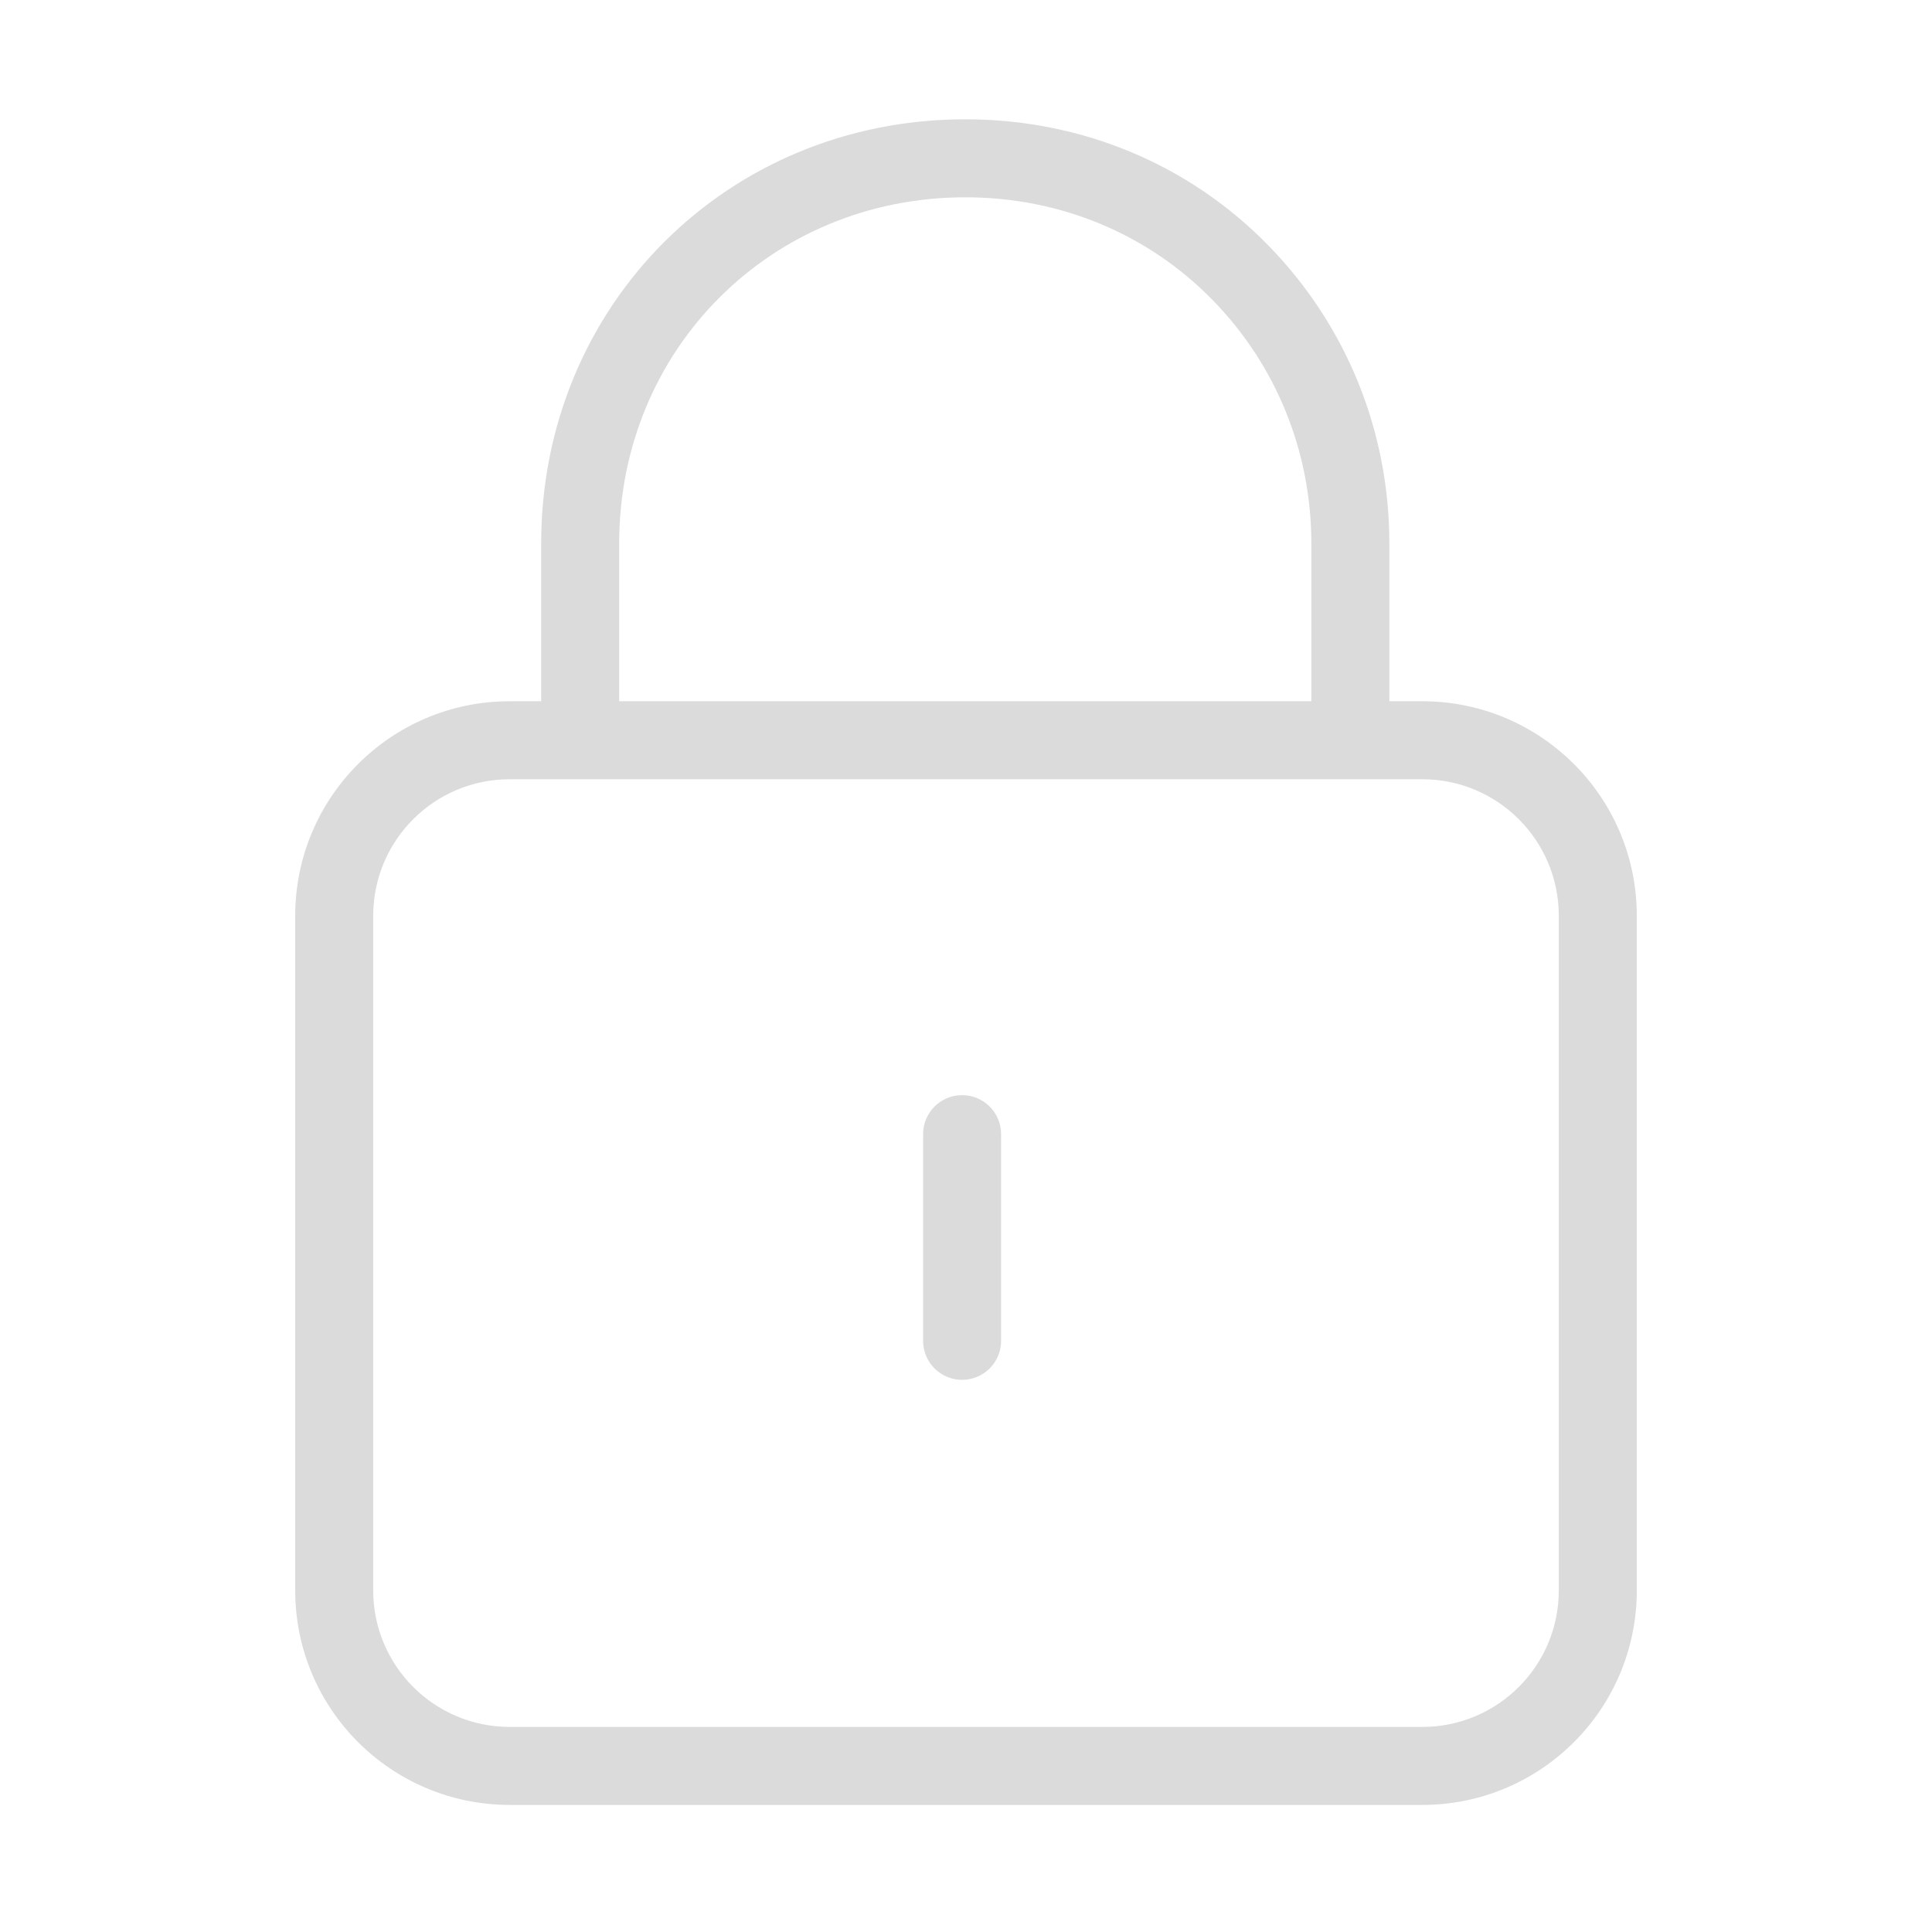
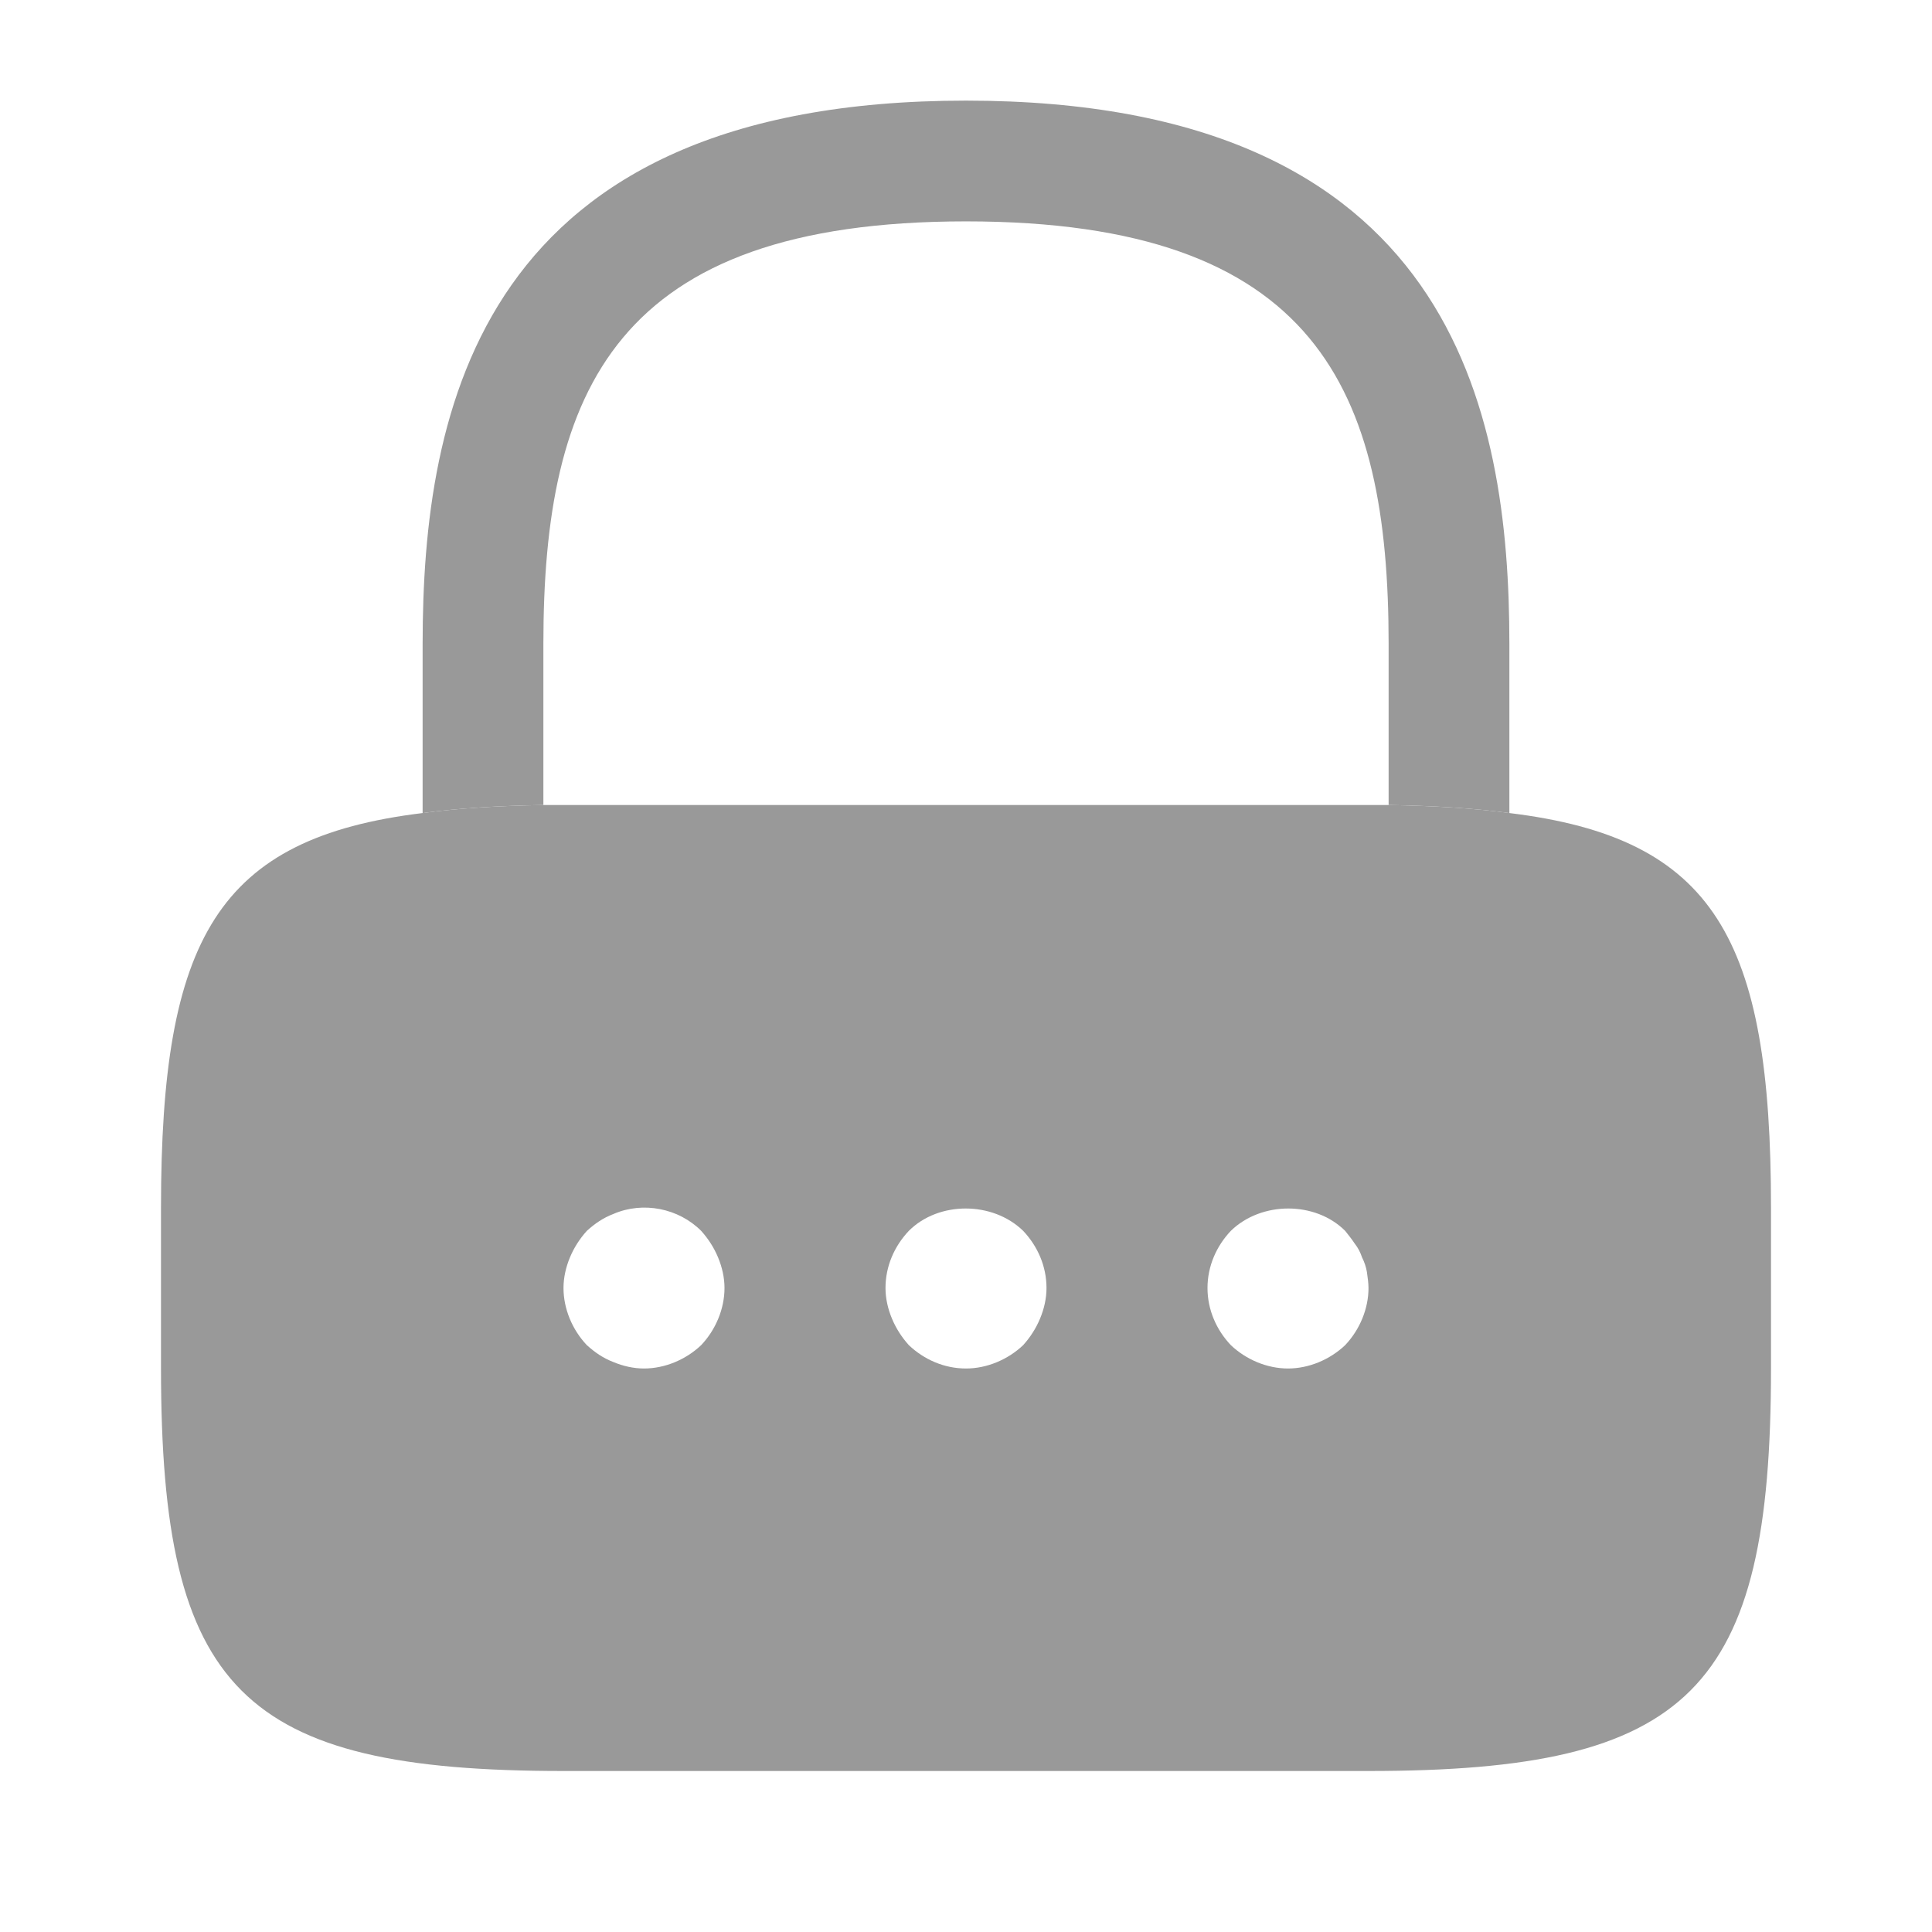
- <svg xmlns="http://www.w3.org/2000/svg" t="1678433435865" class="icon" viewBox="0 0 1024 1024" version="1.1" p-id="3722" width="200" height="200">
-   <path d="M753.845 371.674l-17.463 0 0-83.67c0-59.275-22.628-115.204-63.715-157.483-42.17-43.394-99.369-67.292-161.058-67.292-126.041 0-224.772 98.732-224.772 224.773l0 83.67-16.681 0c-62.788 0-113.688 50.9-113.688 113.688L156.468 842.962c0 62.788 50.9 113.688 113.688 113.688l483.69 0c62.788 0 113.688-50.9 113.688-113.688L867.534 485.362C867.532 422.574 816.633 371.674 753.845 371.674zM328.176 288.005c0-102.859 80.573-183.433 183.432-183.433 50.423 0 97.093 19.448 131.411 54.762 33.547 34.519 52.022 80.215 52.022 128.671l0 83.67L328.176 371.675 328.176 288.005zM826.192 842.962c0 39.956-32.391 72.347-72.347 72.347L270.155 915.309c-39.956 0-72.347-32.391-72.347-72.347L197.808 485.362c0-39.956 32.391-72.347 72.347-72.347l483.69 0c39.956 0 72.347 32.391 72.347 72.347L826.192 842.962z" fill="#dbdbdb" p-id="3723" />
-   <path d="M509.933 580.447c-11.416 0-20.671 9.255-20.671 20.671l0 109.554c0 11.415 9.255 20.671 20.671 20.671 11.416 0 20.671-9.255 20.671-20.671L530.604 601.117C530.603 589.702 521.349 580.447 509.933 580.447z" fill="#dbdbdb" p-id="3724" />
+ <svg xmlns="http://www.w3.org/2000/svg" width="800px" height="800px" viewBox="0 0 24 24" fill="#999">
+   <path d="M18.75 8V10.1C18.31 10.04 17.81 10.01 17.25 10V8C17.25 4.85 16.36 2.75 12 2.75C7.64 2.75 6.75 4.85 6.75 8V10C6.19 10.01 5.69 10.04 5.25 10.1V8C5.25 5.1 5.95 1.25 12 1.25C18.05 1.25 18.75 5.1 18.75 8Z" />
+   <path d="M18.75 10.1C18.31 10.04 17.81 10.01 17.25 10H6.75C6.19 10.01 5.69 10.04 5.25 10.1C2.7 10.41 2 11.66 2 15V17C2 21 3 22 7 22H17C21 22 22 21 22 17V15C22 11.66 21.3 10.41 18.75 10.1ZM8.71 16.71C8.52 16.89 8.26 17 8 17C7.87 17 7.74 16.97 7.62 16.92C7.49 16.87 7.39 16.8 7.29 16.71C7.11 16.52 7 16.26 7 16C7 15.87 7.03 15.74 7.08 15.62C7.13 15.5 7.2 15.39 7.29 15.29C7.39 15.2 7.49 15.13 7.62 15.08C7.99 14.92 8.43 15.01 8.71 15.29C8.8 15.39 8.87 15.5 8.92 15.62C8.97 15.74 9 15.87 9 16C9 16.26 8.89 16.52 8.71 16.71ZM12.92 16.38C12.87 16.5 12.8 16.61 12.71 16.71C12.52 16.89 12.26 17 12 17C11.73 17 11.48 16.89 11.29 16.71C11.2 16.61 11.13 16.5 11.08 16.38C11.03 16.26 11 16.13 11 16C11 15.73 11.11 15.48 11.29 15.29C11.66 14.92 12.33 14.92 12.71 15.29C12.89 15.48 13 15.73 13 16C13 16.13 12.97 16.26 12.92 16.38ZM16.71 16.71C16.52 16.89 16.26 17 16 17C15.74 17 15.48 16.89 15.29 16.71C15.11 16.52 15 16.27 15 16C15 15.73 15.11 15.48 15.29 15.29C15.67 14.92 16.34 14.92 16.71 15.29C16.75 15.34 16.79 15.39 16.83 15.45C16.87 15.5 16.9 15.56 16.92 15.62C16.95 15.68 16.97 15.74 16.98 15.8C16.99 15.87 17 15.94 17 16C17 16.26 16.89 16.52 16.71 16.71Z" />
</svg>
